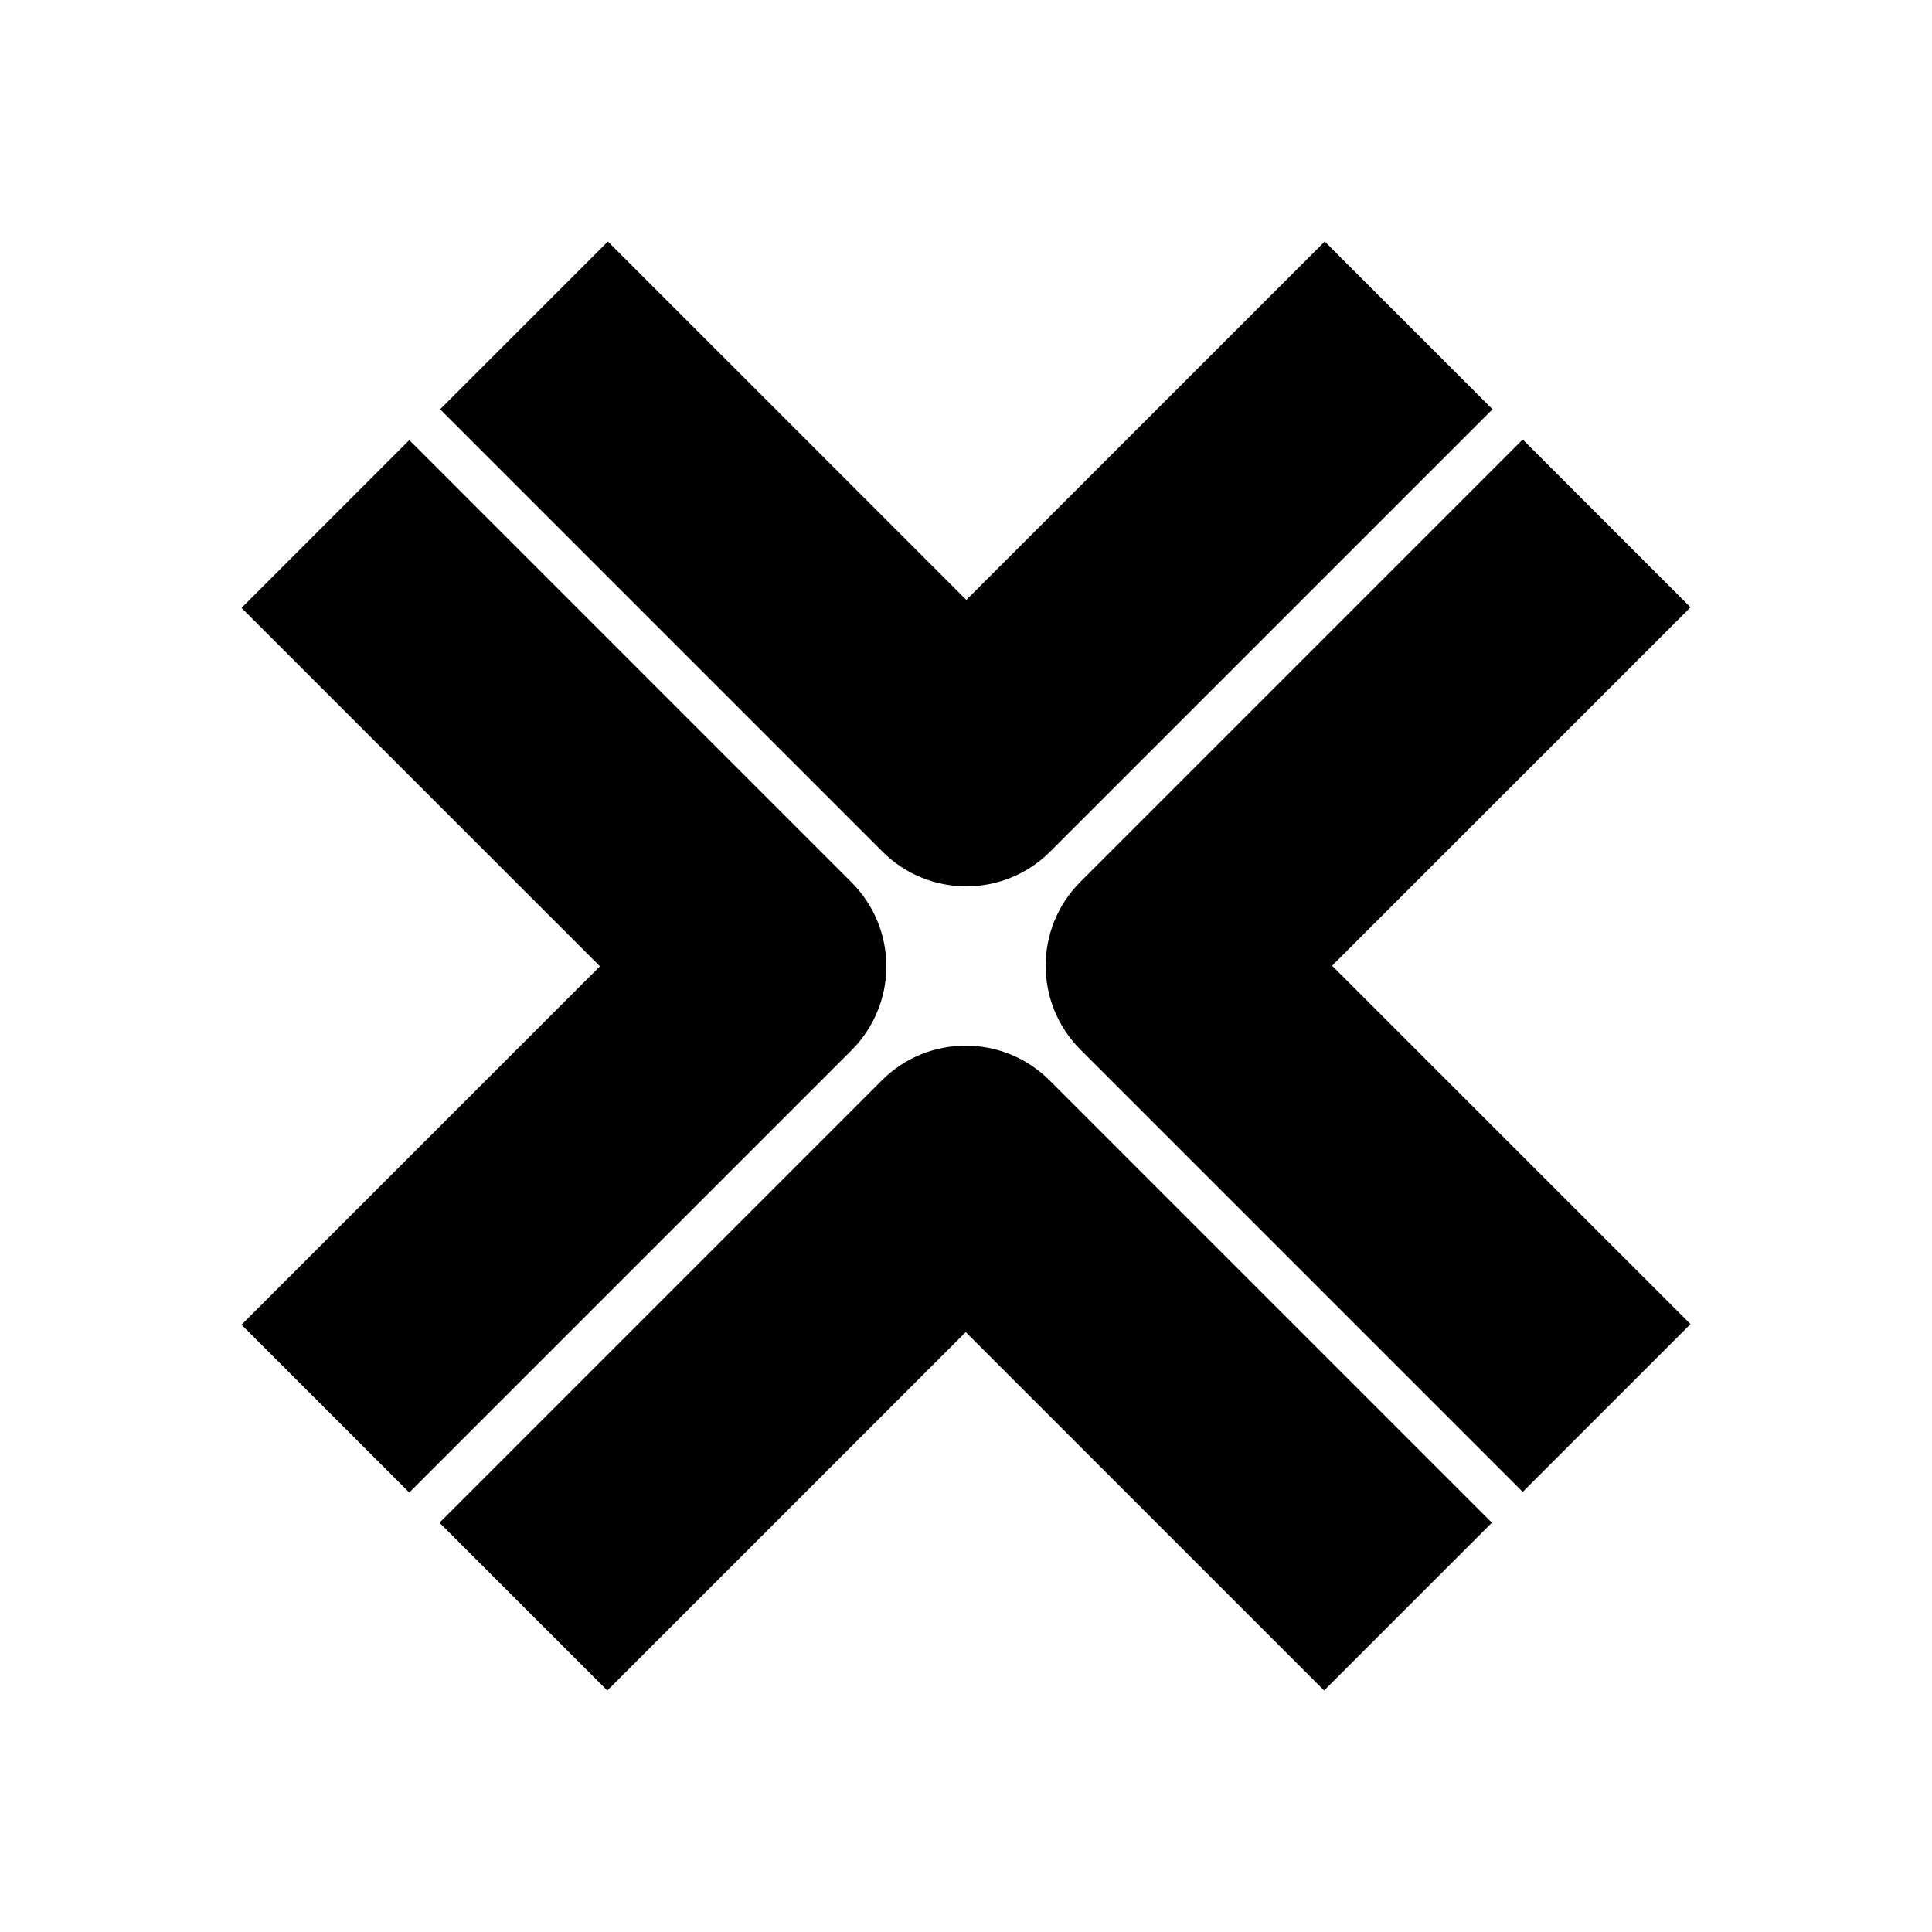
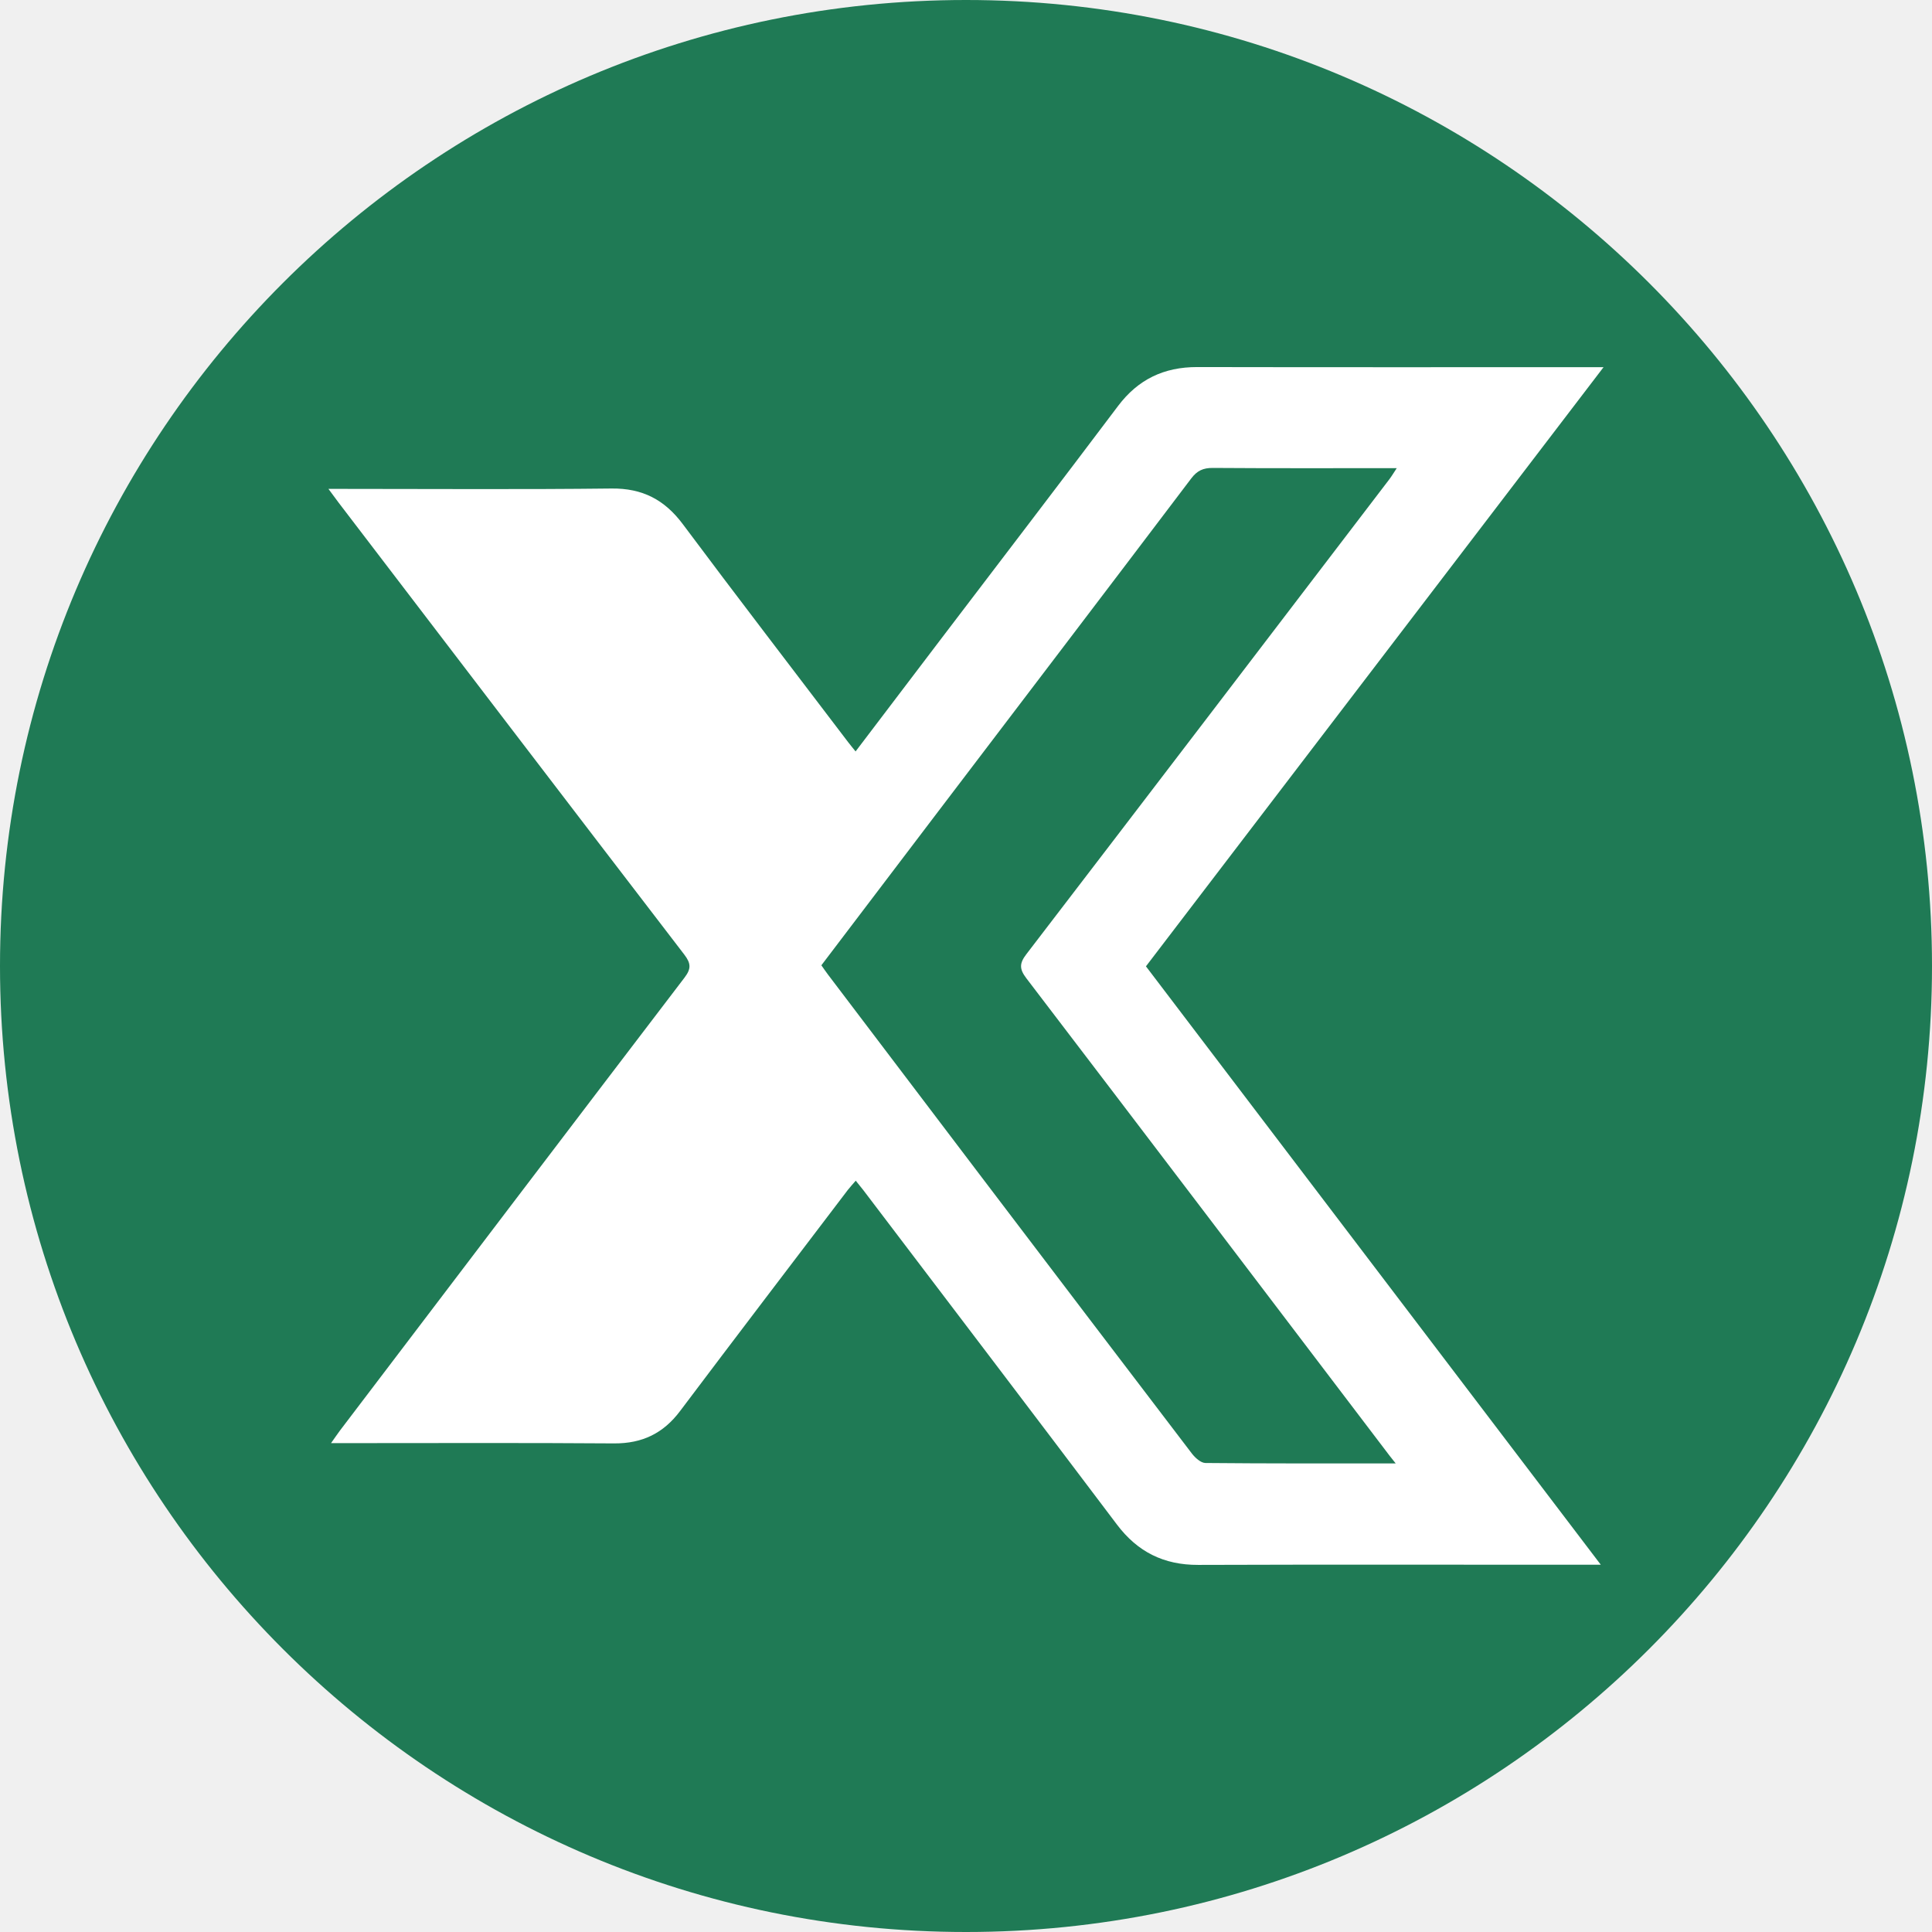
- <svg xmlns="http://www.w3.org/2000/svg" height="1000" viewBox="0 0 1000 1000" width="1000">
-   <rect fill="#fff" height="100%" width="100%" />
-   <path d="m67.5 135c37.279 0 67.5-30.221 67.5-67.5 0-37.279-30.221-67.5-67.5-67.5-37.279 0-67.5 30.221-67.5 67.5 0 37.279 30.221 67.5 67.5 67.5z" fill="#fff" transform="matrix(7.1481 0 0 7.1481 17.50005 17.50005)" />
-   <path d="m79.026 59.29 43.223-42.984-16.398-16.306-35.023 34.83-35.023-34.83-16.397 16.306 43.222 42.984c2.264 2.251 5.231 3.377 8.198 3.377s5.934-1.125 8.198-3.377zm62.57 45.919-35.023-34.83 35.023-34.831-16.397-16.306-43.221 42.984c-4.527 4.503-4.527 11.803 0 16.306l43.221 42.984 16.397-16.306zm-70.828.777 35.023 34.83 16.396-16.306-43.221-42.984c-4.529-4.503-11.868-4.503-16.397 0l-43.221 42.984 16.397 16.306zm-11.15-27.395c2.175-2.163 3.396-5.095 3.396-8.153s-1.221-5.991-3.396-8.153l-43.221-42.984-16.397 16.307 35.023 34.83-35.023 34.831 16.397 16.306 43.222-42.984z" transform="matrix(5.2968 0 0 5.3261 125 125)" />
+ <svg xmlns="http://www.w3.org/2000/svg" width="512" height="512" viewBox="0 0 512 512" fill="none">
+   <rect width="512" height="512" rx="256" fill="#1F7A55" />
+   <path d="M424.96 97.304C388.418 97.304 352.856 97.348 317.28 97.275C308.449 97.261 301.609 100.545 296.307 107.575C280.606 128.419 264.744 149.133 248.941 169.905C241.573 179.612 234.206 189.303 226.737 199.14C225.946 198.156 225.331 197.418 224.745 196.652C210.128 177.413 195.394 158.261 180.952 138.906C176.134 132.455 170.29 129.374 162.073 129.461C138.551 129.735 115.029 129.562 91.522 129.562H87.04C88.226 131.153 88.973 132.195 89.75 133.222C120.258 173.16 150.752 213.113 181.348 252.979C183.12 255.308 183.208 256.711 181.392 259.098C150.898 299.051 120.507 339.091 90.101 379.102C89.413 380.028 88.768 380.982 87.728 382.443H92.21C115.718 382.443 139.24 382.342 162.747 382.516C170.217 382.559 175.797 379.839 180.22 373.952C194.969 354.352 209.849 334.867 224.686 315.339C225.301 314.543 226.004 313.806 226.781 312.894C227.586 313.907 228.201 314.645 228.787 315.397C251.211 344.935 273.693 374.444 296.014 404.04C301.477 411.272 308.419 414.744 317.544 414.715C351.055 414.599 384.566 414.672 418.076 414.672H424.228C383.76 361.425 343.761 308.801 303.688 256.089C344.083 203.219 384.331 150.522 424.96 97.304ZM368.293 385.828C368.645 386.291 369.011 386.739 369.875 387.824C352.549 387.824 335.998 387.868 319.448 387.709C318.232 387.694 316.738 386.334 315.874 385.221C297.039 360.543 278.262 335.822 259.486 311.101C246.128 293.496 232.771 275.878 219.414 258.259C218.842 257.492 218.3 256.711 217.671 255.814C227.733 242.579 237.721 229.401 247.725 216.238C270.383 186.439 293.085 156.655 315.684 126.799C317.251 124.73 318.833 123.993 321.411 124.007C337.463 124.123 353.515 124.065 370.154 124.065C369.319 125.324 368.806 126.206 368.191 127.016C336.159 168.965 304.143 210.943 272.023 252.835C270.192 255.221 270.061 256.711 271.965 259.214C304.143 301.366 336.203 343.604 368.293 385.828Z" fill="white" />
</svg>
